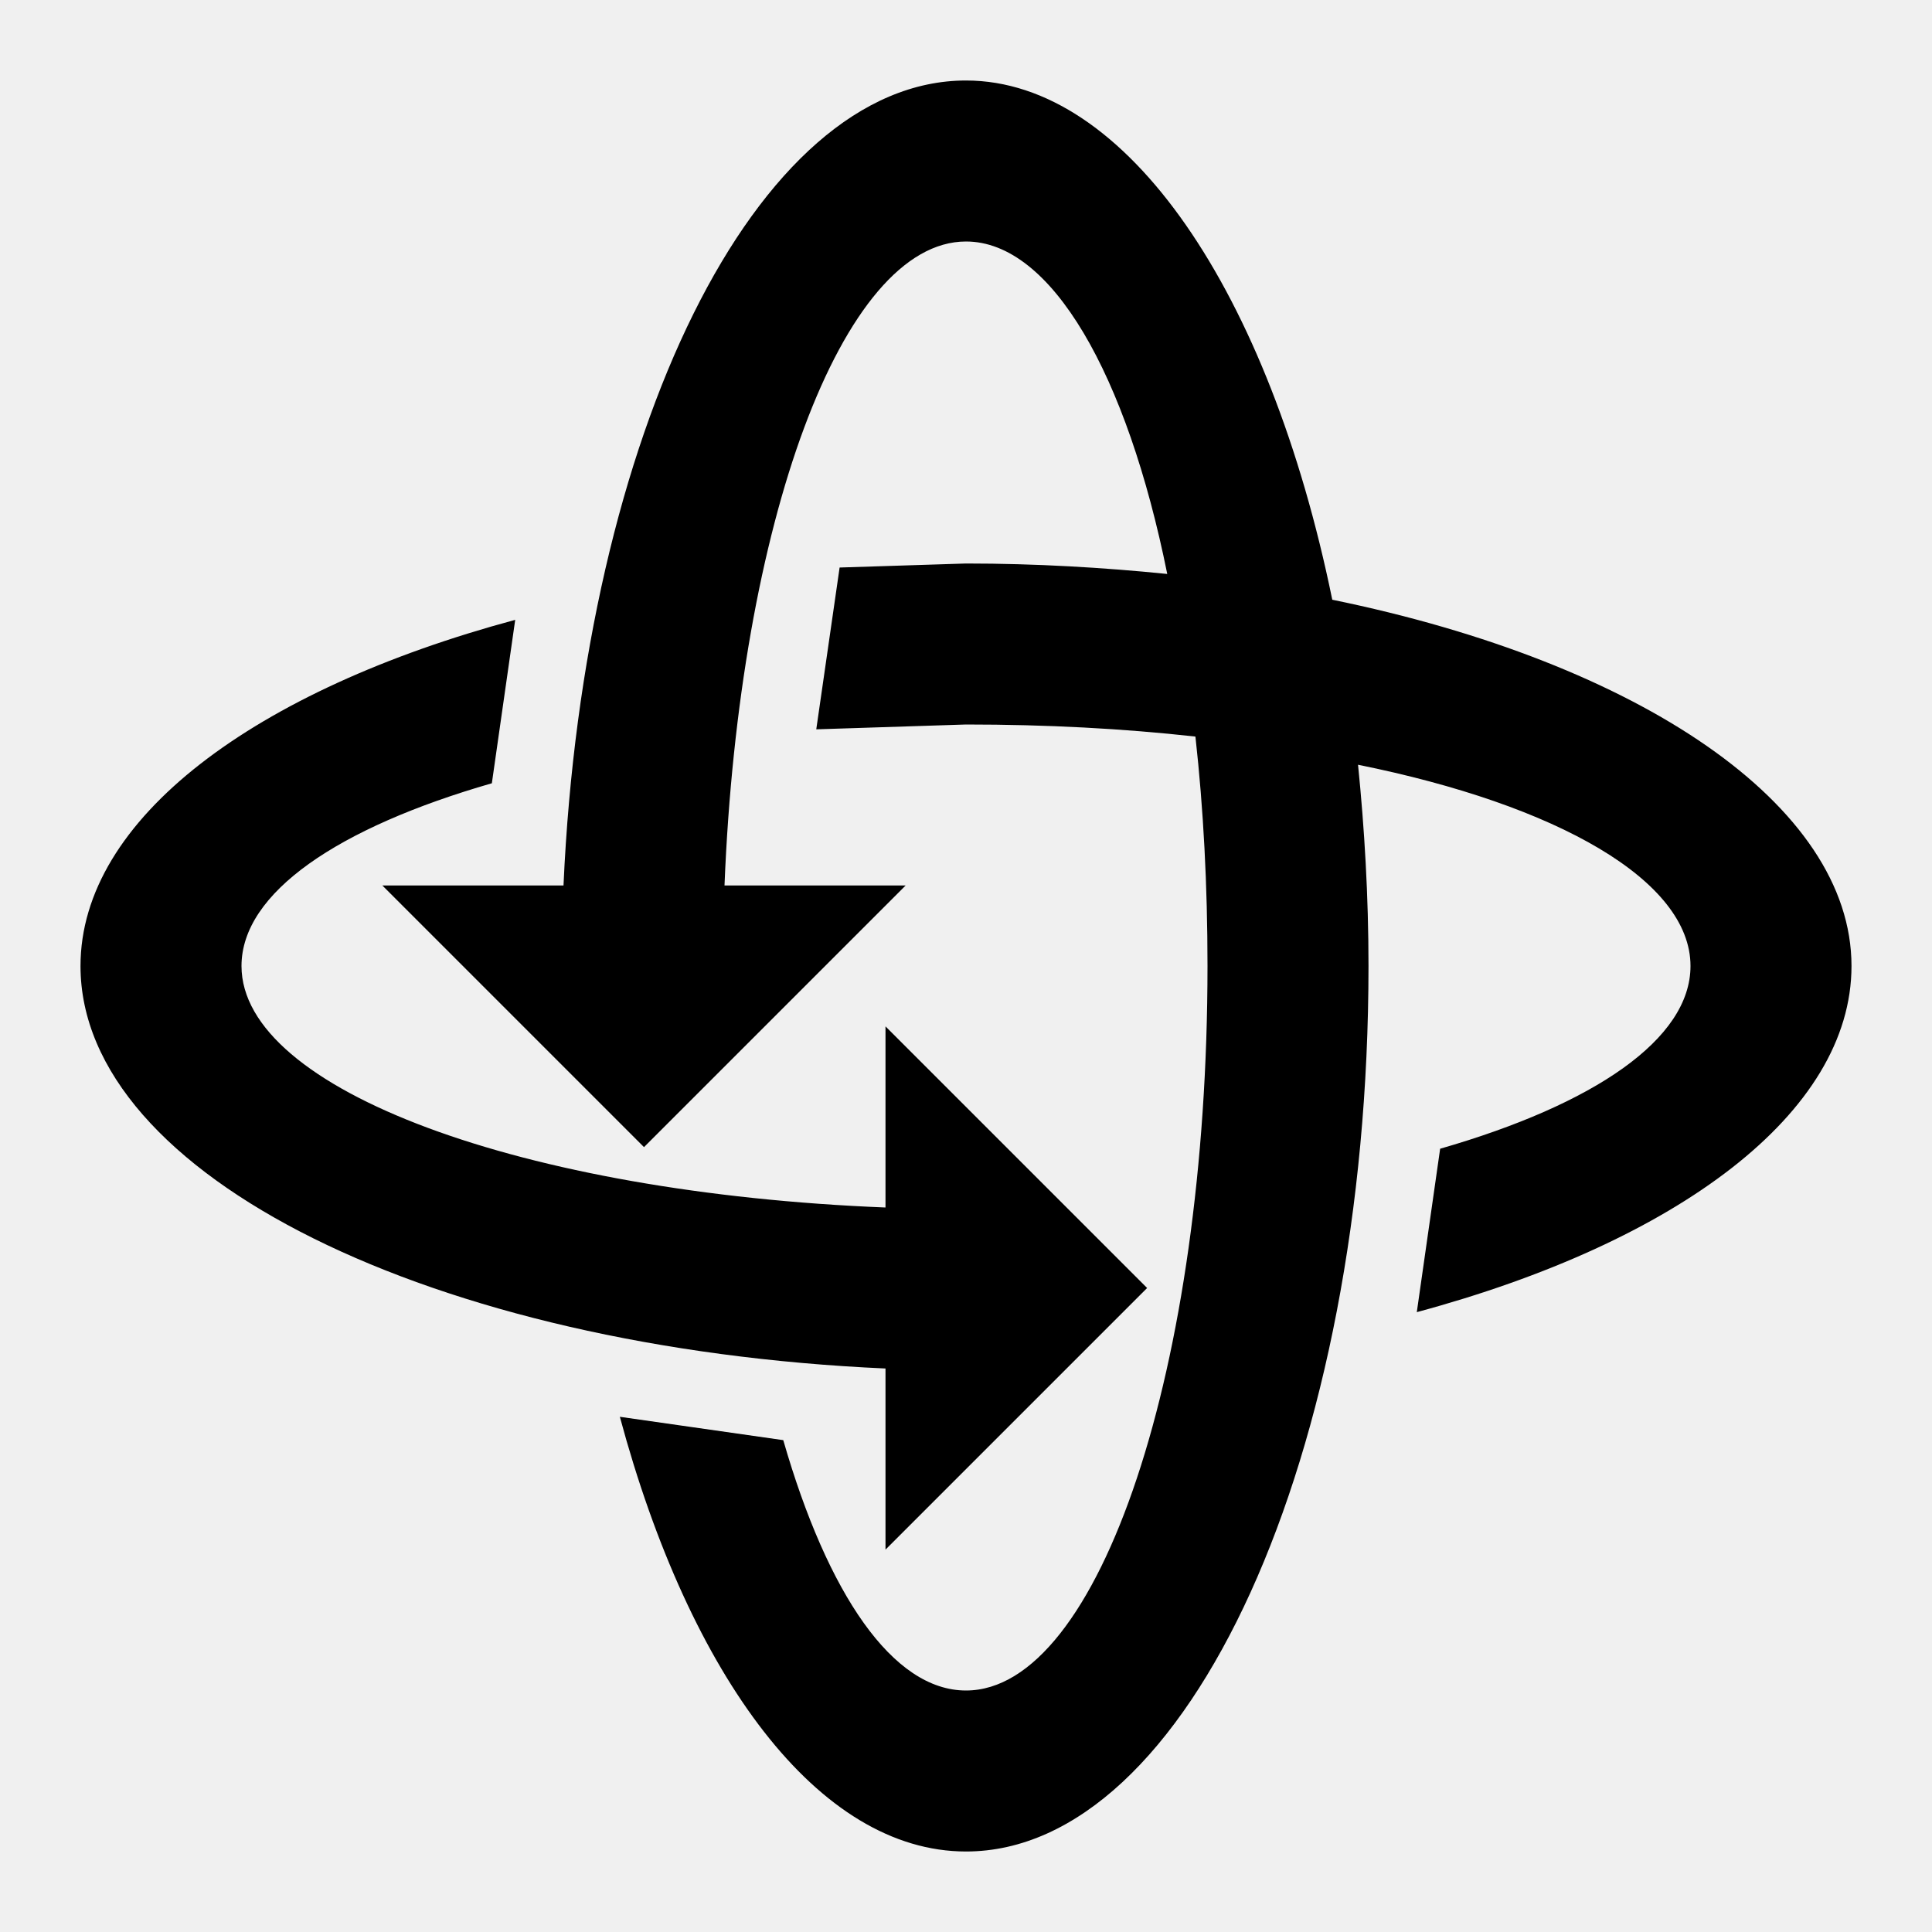
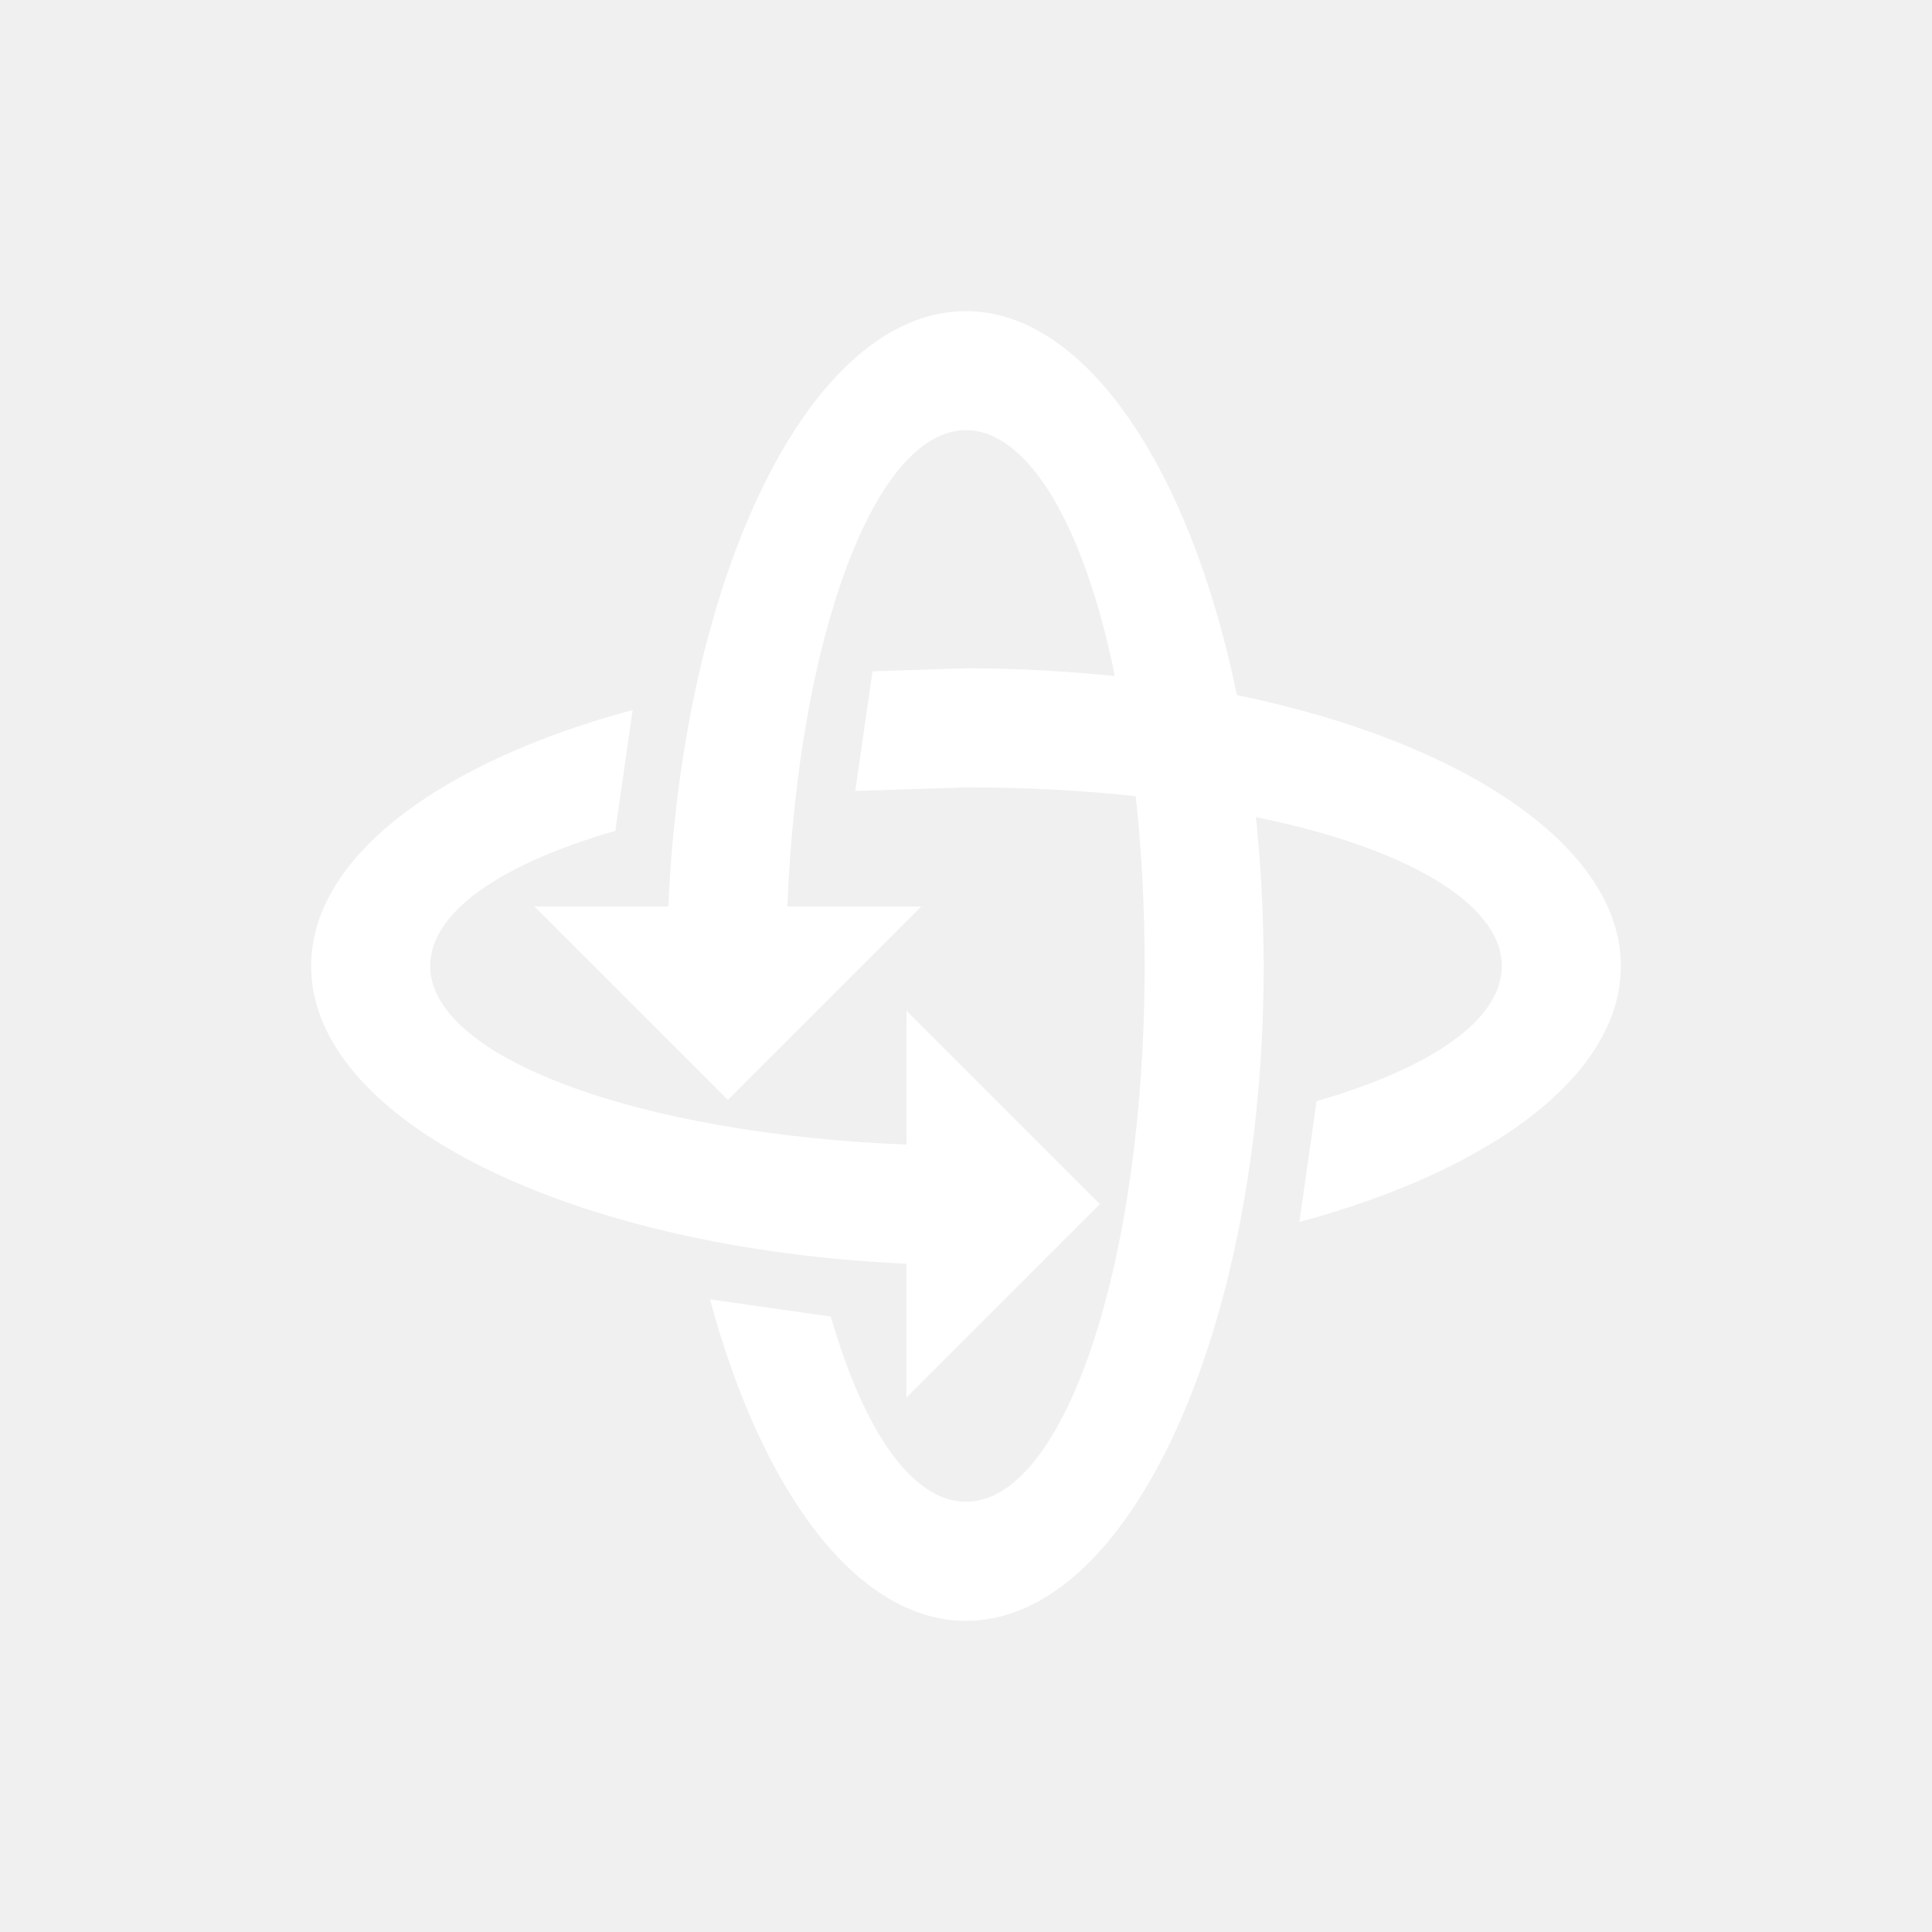
- <svg xmlns="http://www.w3.org/2000/svg" version="1.1" width="24" height="24" viewBox="0 0 24 24">
-   <path d="M8,14.25L4.75,11H7C7.25,5.39 9.39,1 12,1C14,1 15.77,3.64 16.55,7.45C20.36,8.23 23,10 23,12C23,13.83 20.83,15.43 17.6,16.3L17.89,14.27C19.8,13.72 21,12.91 21,12C21,10.94 19.35,10 16.87,9.5C16.95,10.29 17,11.13 17,12C17,18.08 14.76,23 12,23C10.17,23 8.57,20.83 7.7,17.6L9.73,17.89C10.28,19.8 11.09,21 12,21C13.66,21 15,16.97 15,12C15,11 14.95,10.05 14.85,9.15C13.95,9.05 13,9 12,9L10.14,9.06L10.43,7.05L12,7C12.87,7 13.71,7.05 14.5,7.13C14,4.65 13.06,3 12,3C10.46,3 9.18,6.5 9,11H11.25L8,14.25M14.25,16L11,19.25V17C5.39,16.75 1,14.61 1,12C1,10.17 3.17,8.57 6.4,7.7L6.11,9.73C4.2,10.28 3,11.09 3,12C3,13.54 6.5,14.82 11,15V12.75L14.25,16Z" />
+ <svg xmlns="http://www.w3.org/2000/svg" version="1.1" width="24" height="24" viewBox="0 0 24 24" id="svg4">
+   <defs id="defs8" />
+   <path d="M 9.042,13.664 6.638,11.26 H 8.302 C 8.487,7.112 10.07,3.865 12,3.865 c 1.479,0 2.788,1.952 3.365,4.77 2.818,0.577 4.77,1.886 4.77,3.365 0,1.353 -1.605,2.537 -3.994,3.18 l 0.214,-1.501 C 17.768,13.272 18.656,12.673 18.656,12 c 0,-0.784 -1.22,-1.479 -3.054,-1.849 0.059,0.584 0.096,1.205 0.096,1.849 0,4.496 -1.657,8.135 -3.698,8.135 -1.353,0 -2.537,-1.605 -3.18,-3.994 l 1.501,0.214 c 0.407,1.413 1.006,2.3 1.679,2.3 1.228,0 2.219,-2.98 2.219,-6.656 0,-0.74 -0.037,-1.442 -0.111,-2.108 C 13.442,9.818 12.74,9.781 12,9.781 L 10.624,9.826 10.839,8.339 12,8.302 c 0.643,0 1.265,0.037 1.849,0.096 C 13.479,6.564 12.784,5.344 12,5.344 c -1.139,0 -2.086,2.588 -2.219,5.916 h 1.664 l -2.404,2.404 m 4.622,1.294 -2.404,2.404 V 15.698 C 7.112,15.513 3.865,13.93 3.865,12 c 0,-1.353 1.605,-2.537 3.994,-3.18 L 7.644,10.321 C 6.232,10.728 5.344,11.327 5.344,12 c 0,1.139 2.588,2.086 5.916,2.219 v -1.664 z" id="path2" style="fill:#ffffff;fill-opacity:1;stroke-width:0.74" />
</svg>
